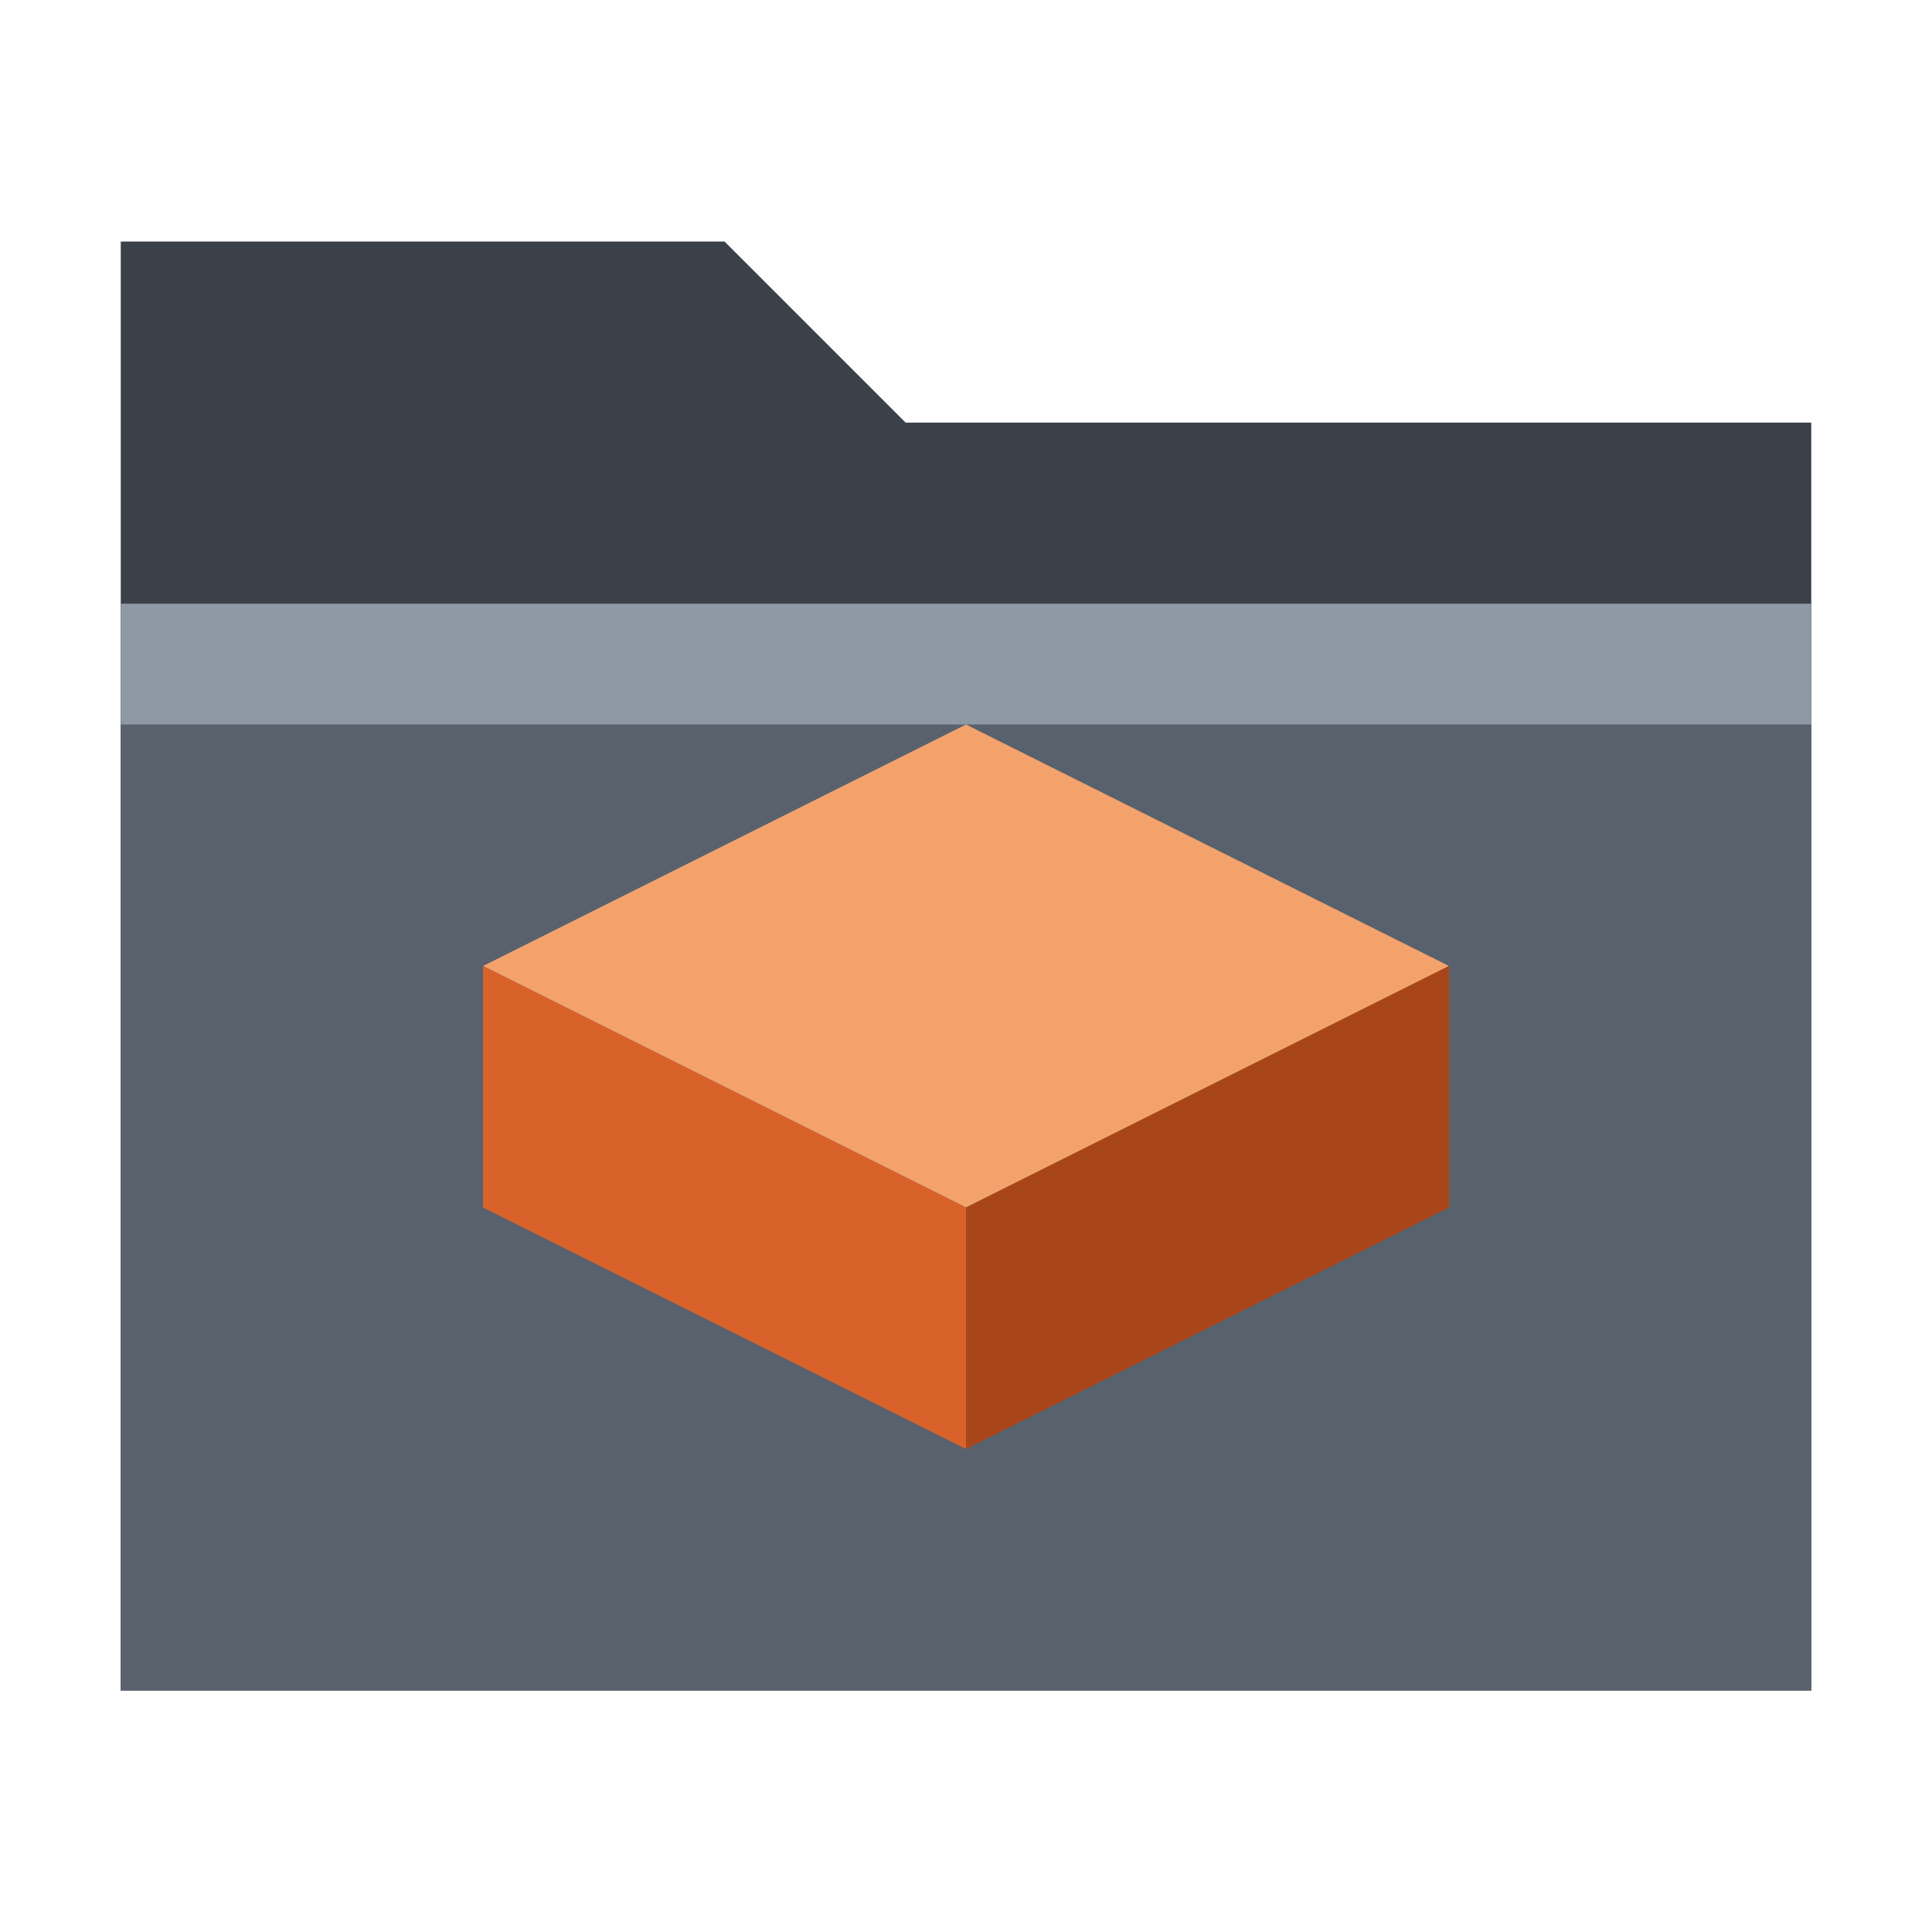
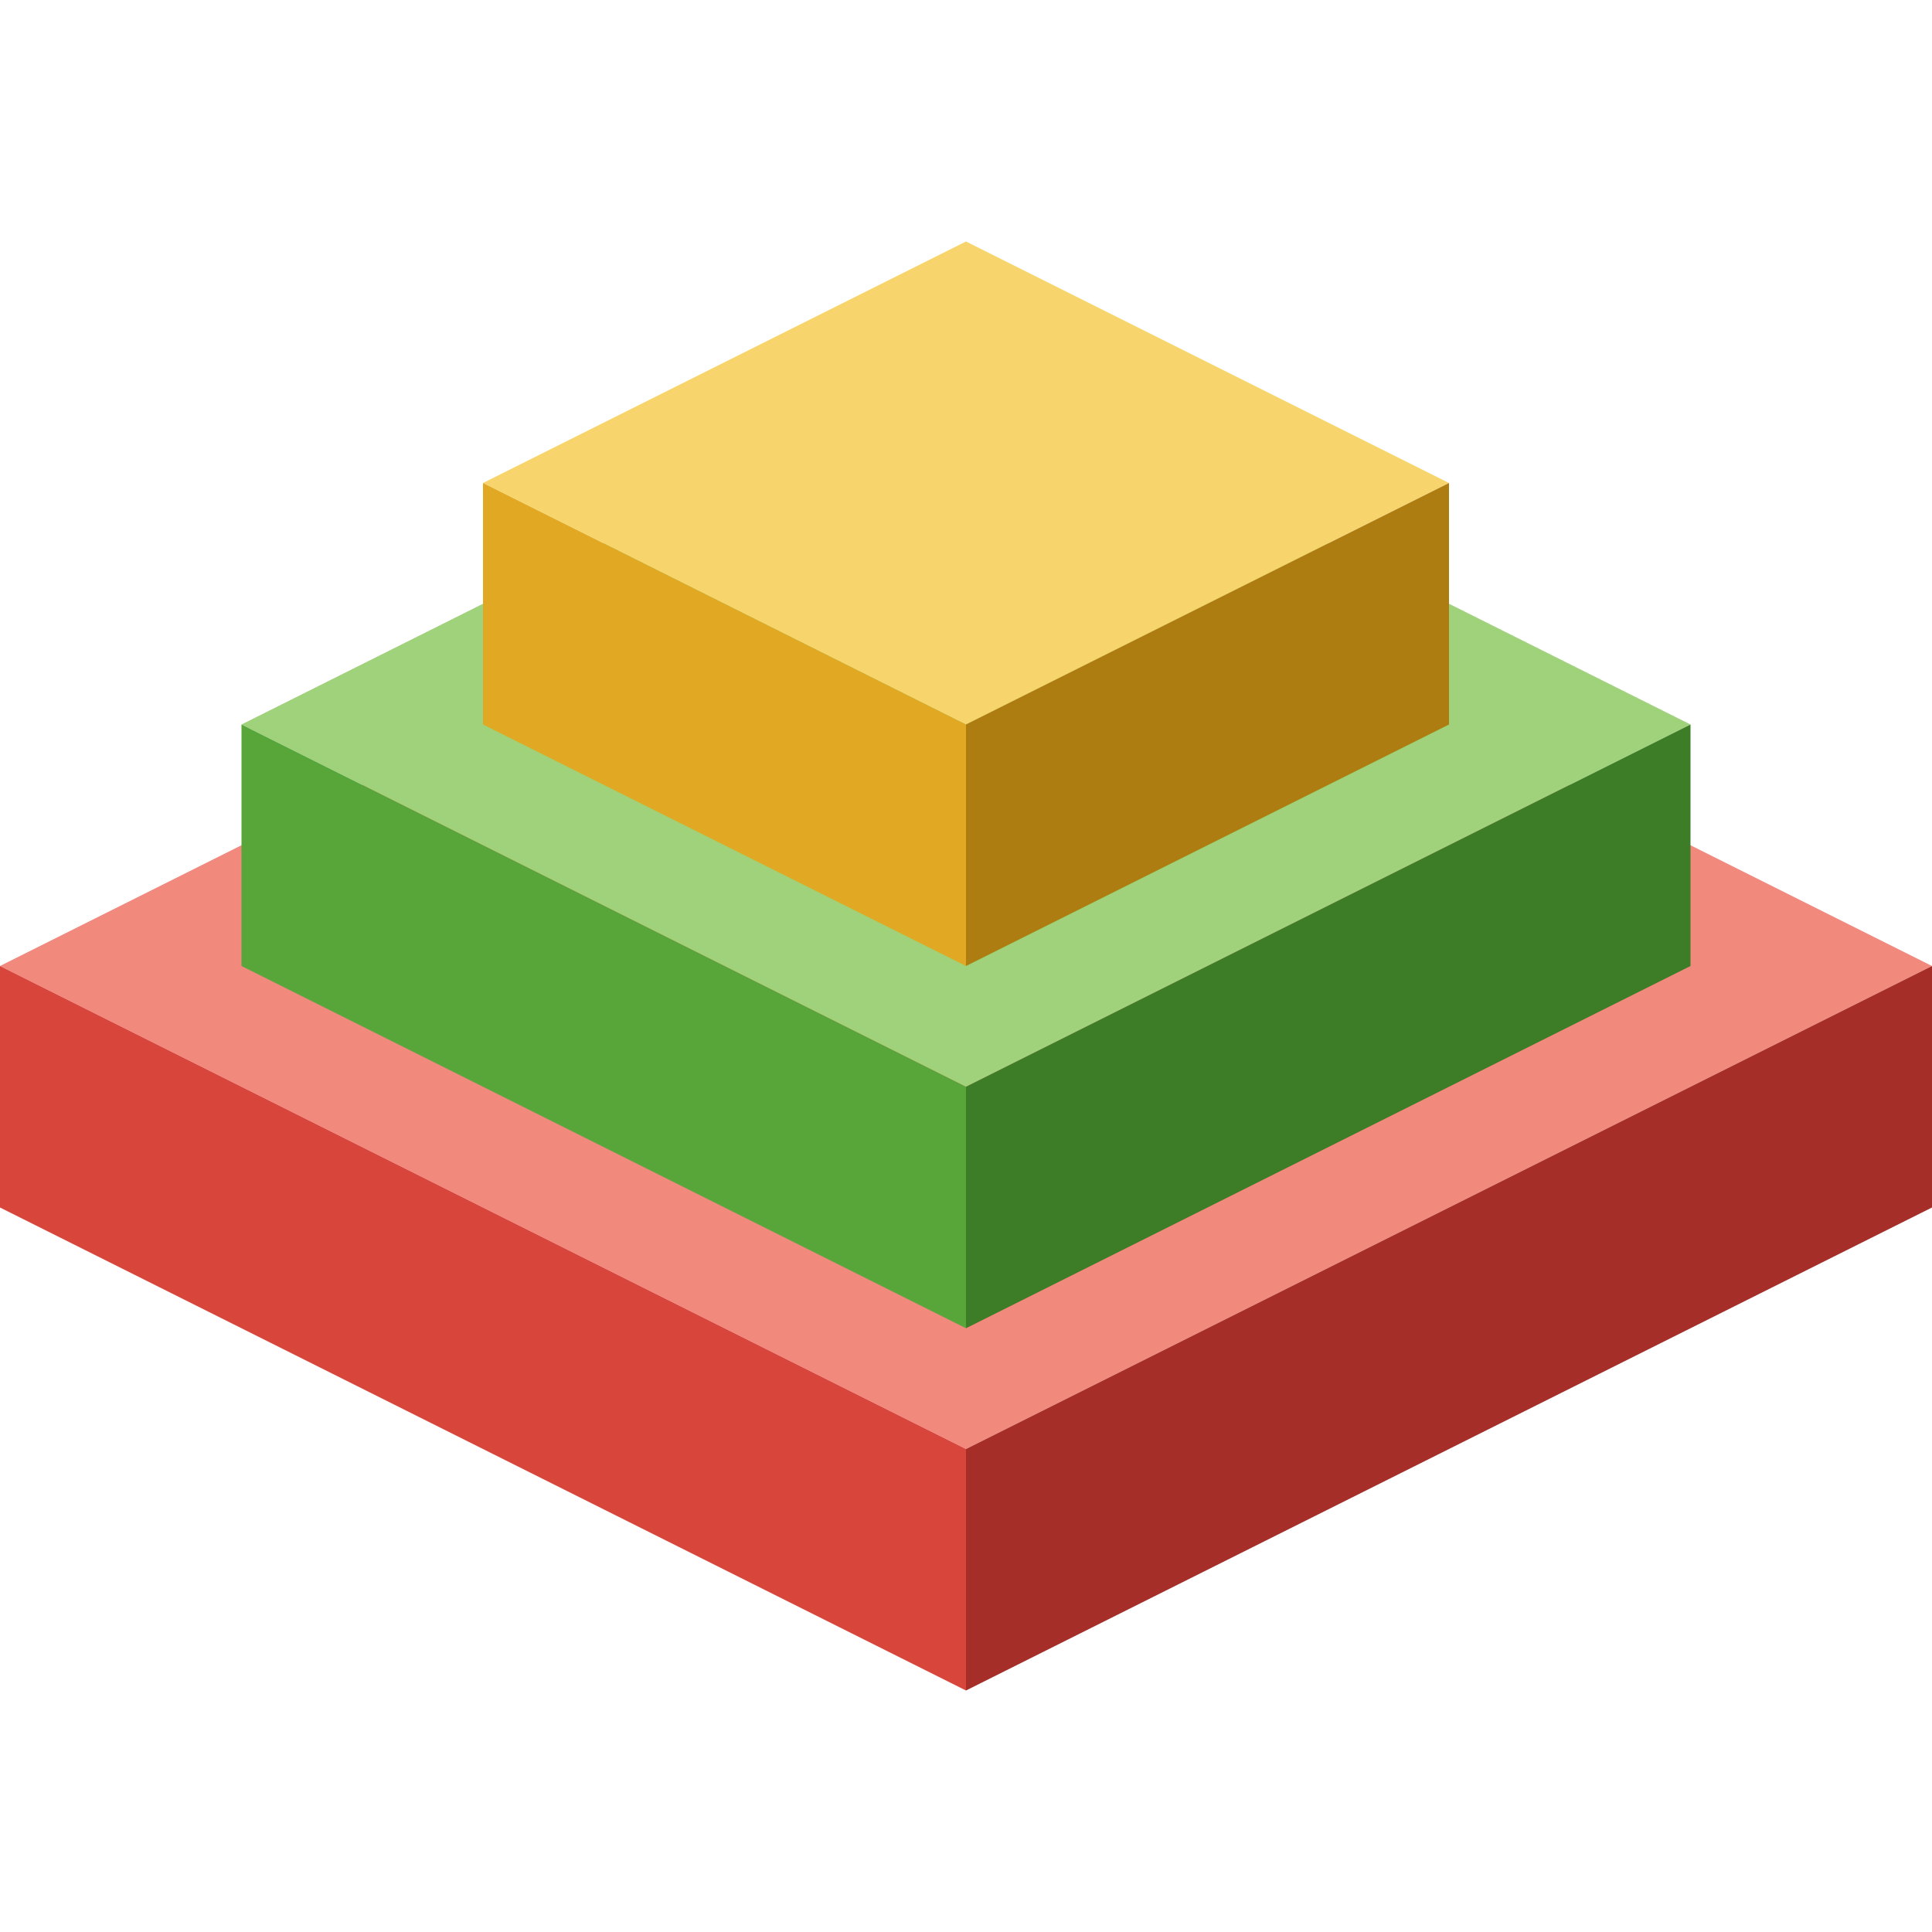
<svg xmlns="http://www.w3.org/2000/svg" viewBox="0 0 16 16" width="16" height="16">
-   <path d="M1 2H6L7.5 3.5H15V14H1Z" fill="#3b4149" />
-   <rect x="1" y="5" width="14" height="9" fill="#59616c" />
-   <rect x="1" y="5" width="14" height="1" fill="#8f99a5" />
-   <polygon points="8,6 12,8 8,10 4,8" fill="#f4a26c" />
-   <polygon points="4,8 8,10 8,12 4,10" fill="#d9622b" />
-   <polygon points="12,8 8,10 8,12 12,10" fill="#a8461a" />
+   <polygon points="8,4 16,8 8,12 0,8" fill="#f2897d" />
+   <polygon points="0,8 8,12 8,14 0,10" fill="#d8453b" />
+   <polygon points="16,8 8,12 8,14 16,10" fill="#a52f28" />
+   <polygon points="8,3 14,6 8,9 2,6" fill="#9fd27b" />
+   <polygon points="2,6 8,9 8,11 2,8" fill="#58a63a" />
+   <polygon points="14,6 8,9 8,11 14,8" fill="#3d7d27" />
+   <polygon points="8,2 12,4 8,6 4,4" fill="#f8d56c" />
+   <polygon points="4,4 8,6 8,8 4,6" fill="#e1a823" />
+   <polygon points="12,4 8,6 8,8 12,6" fill="#ad7d12" />
</svg>
